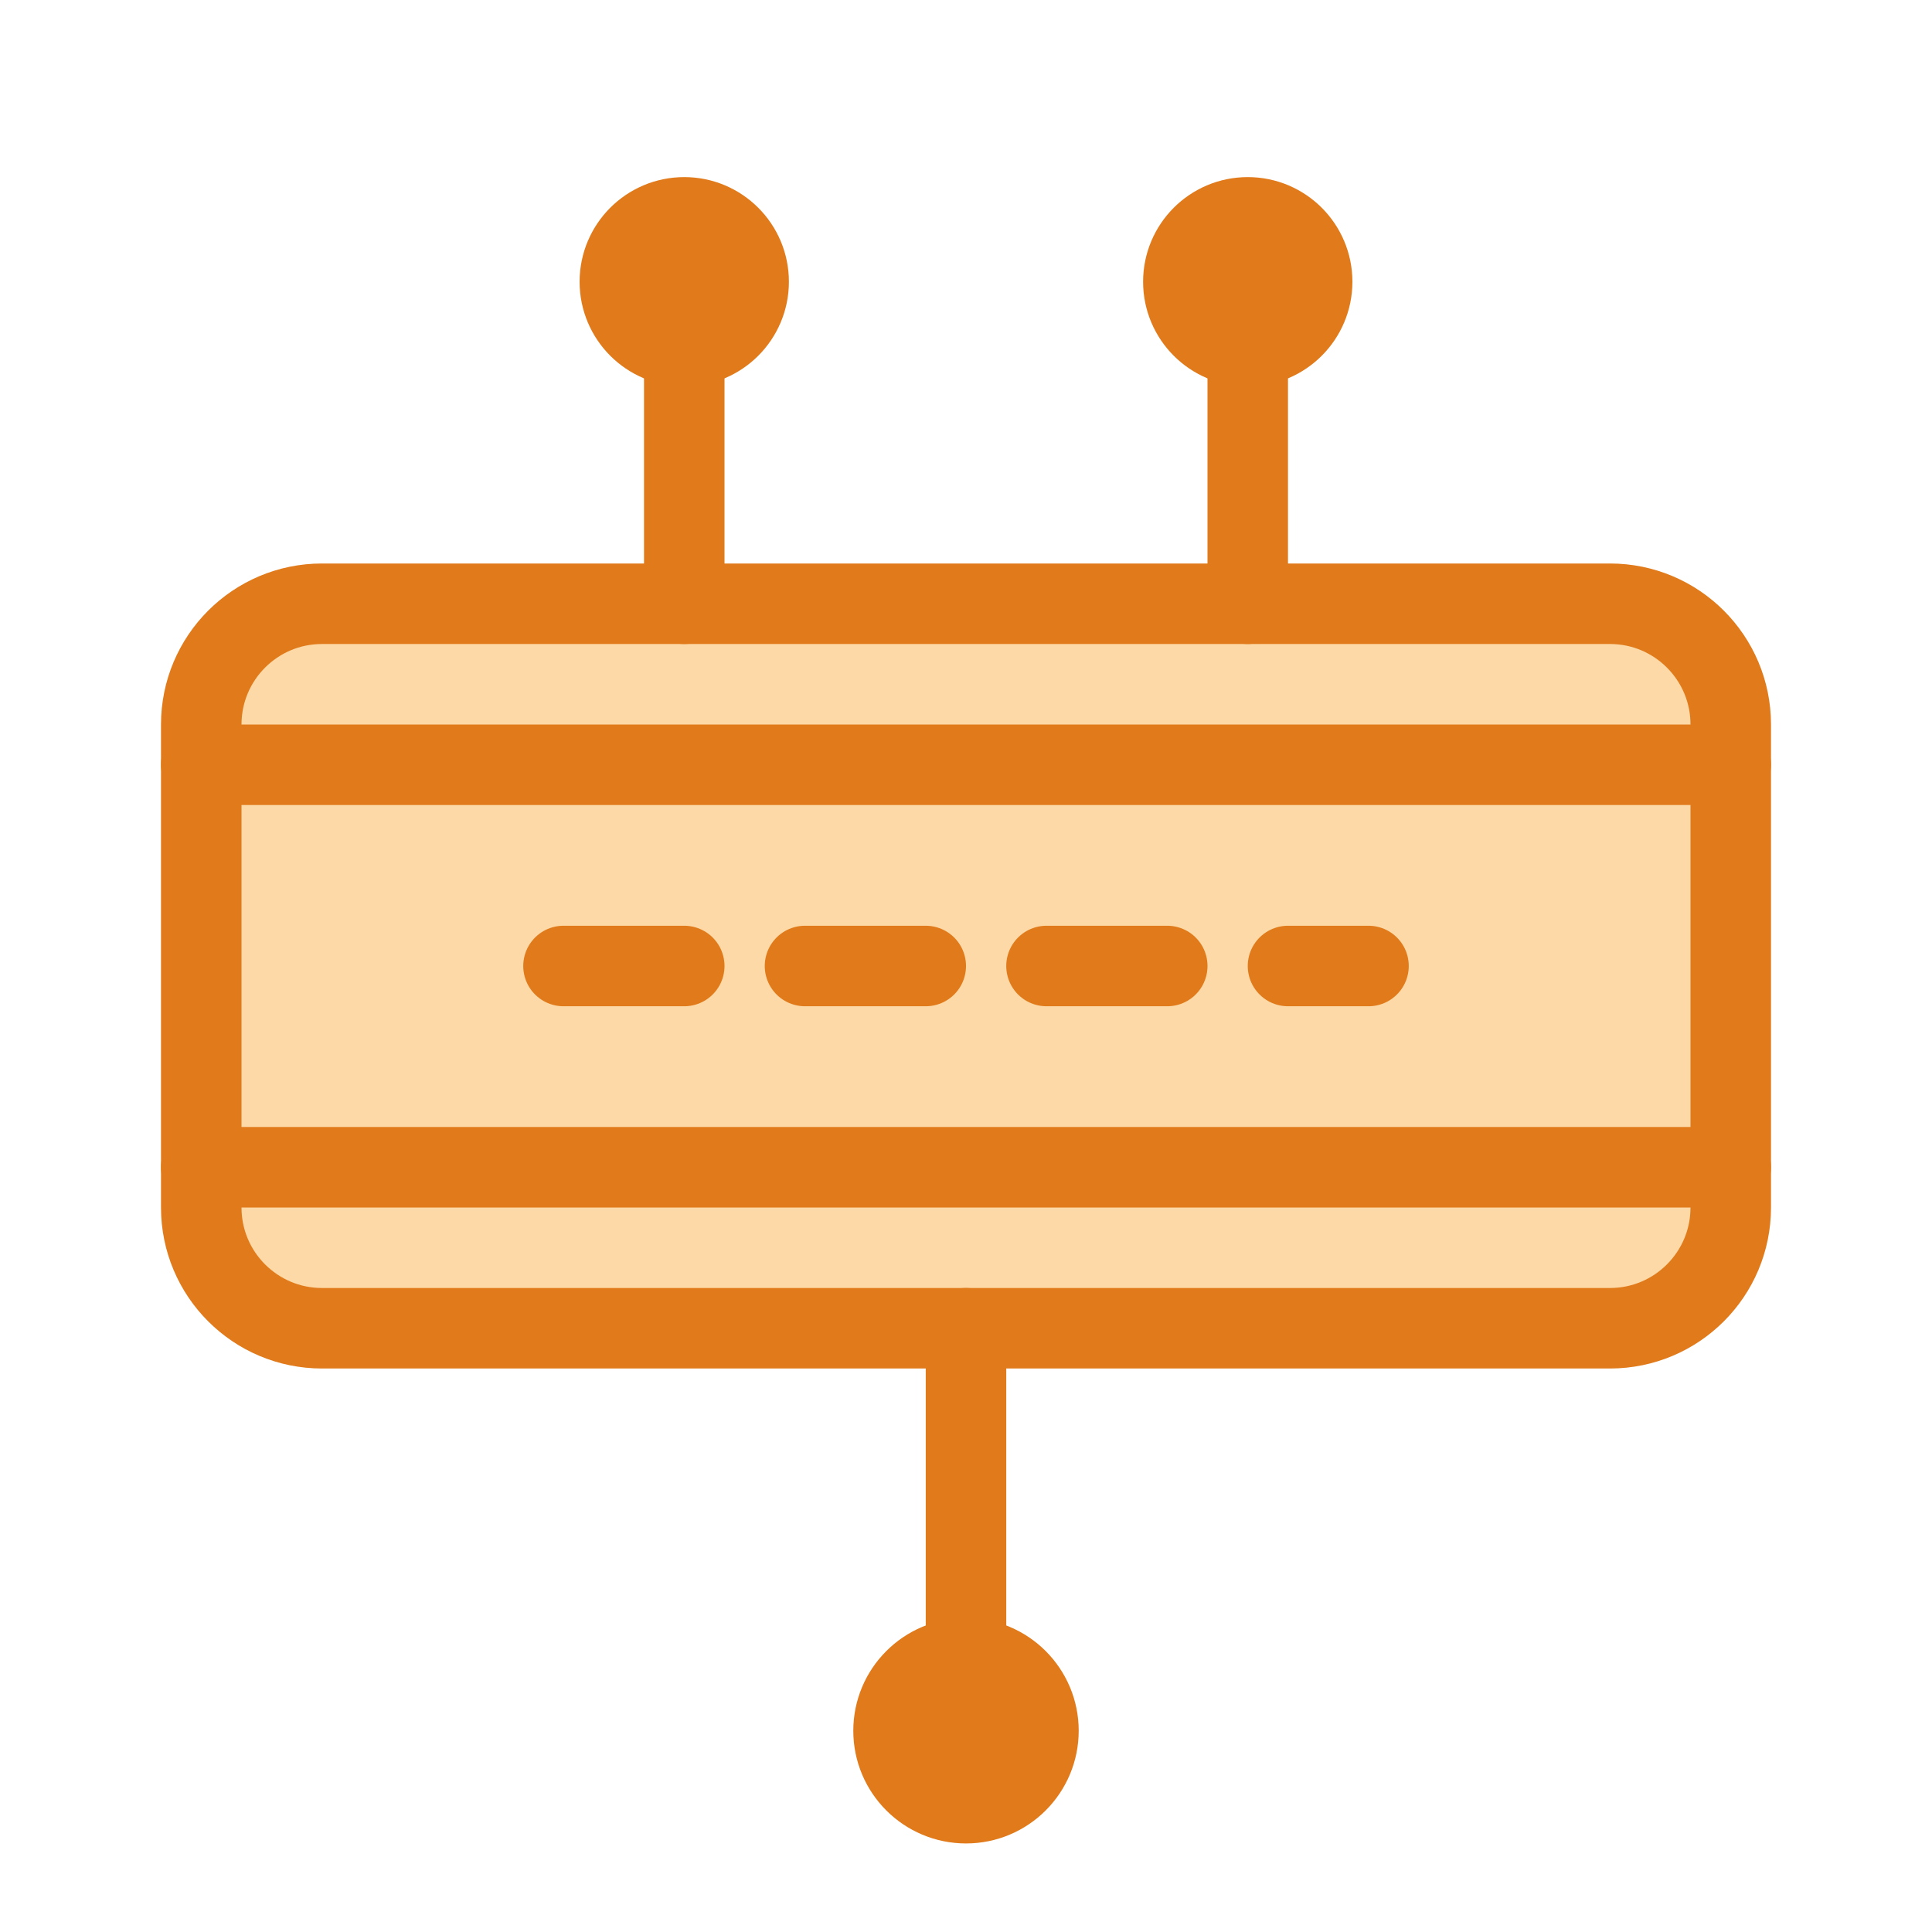
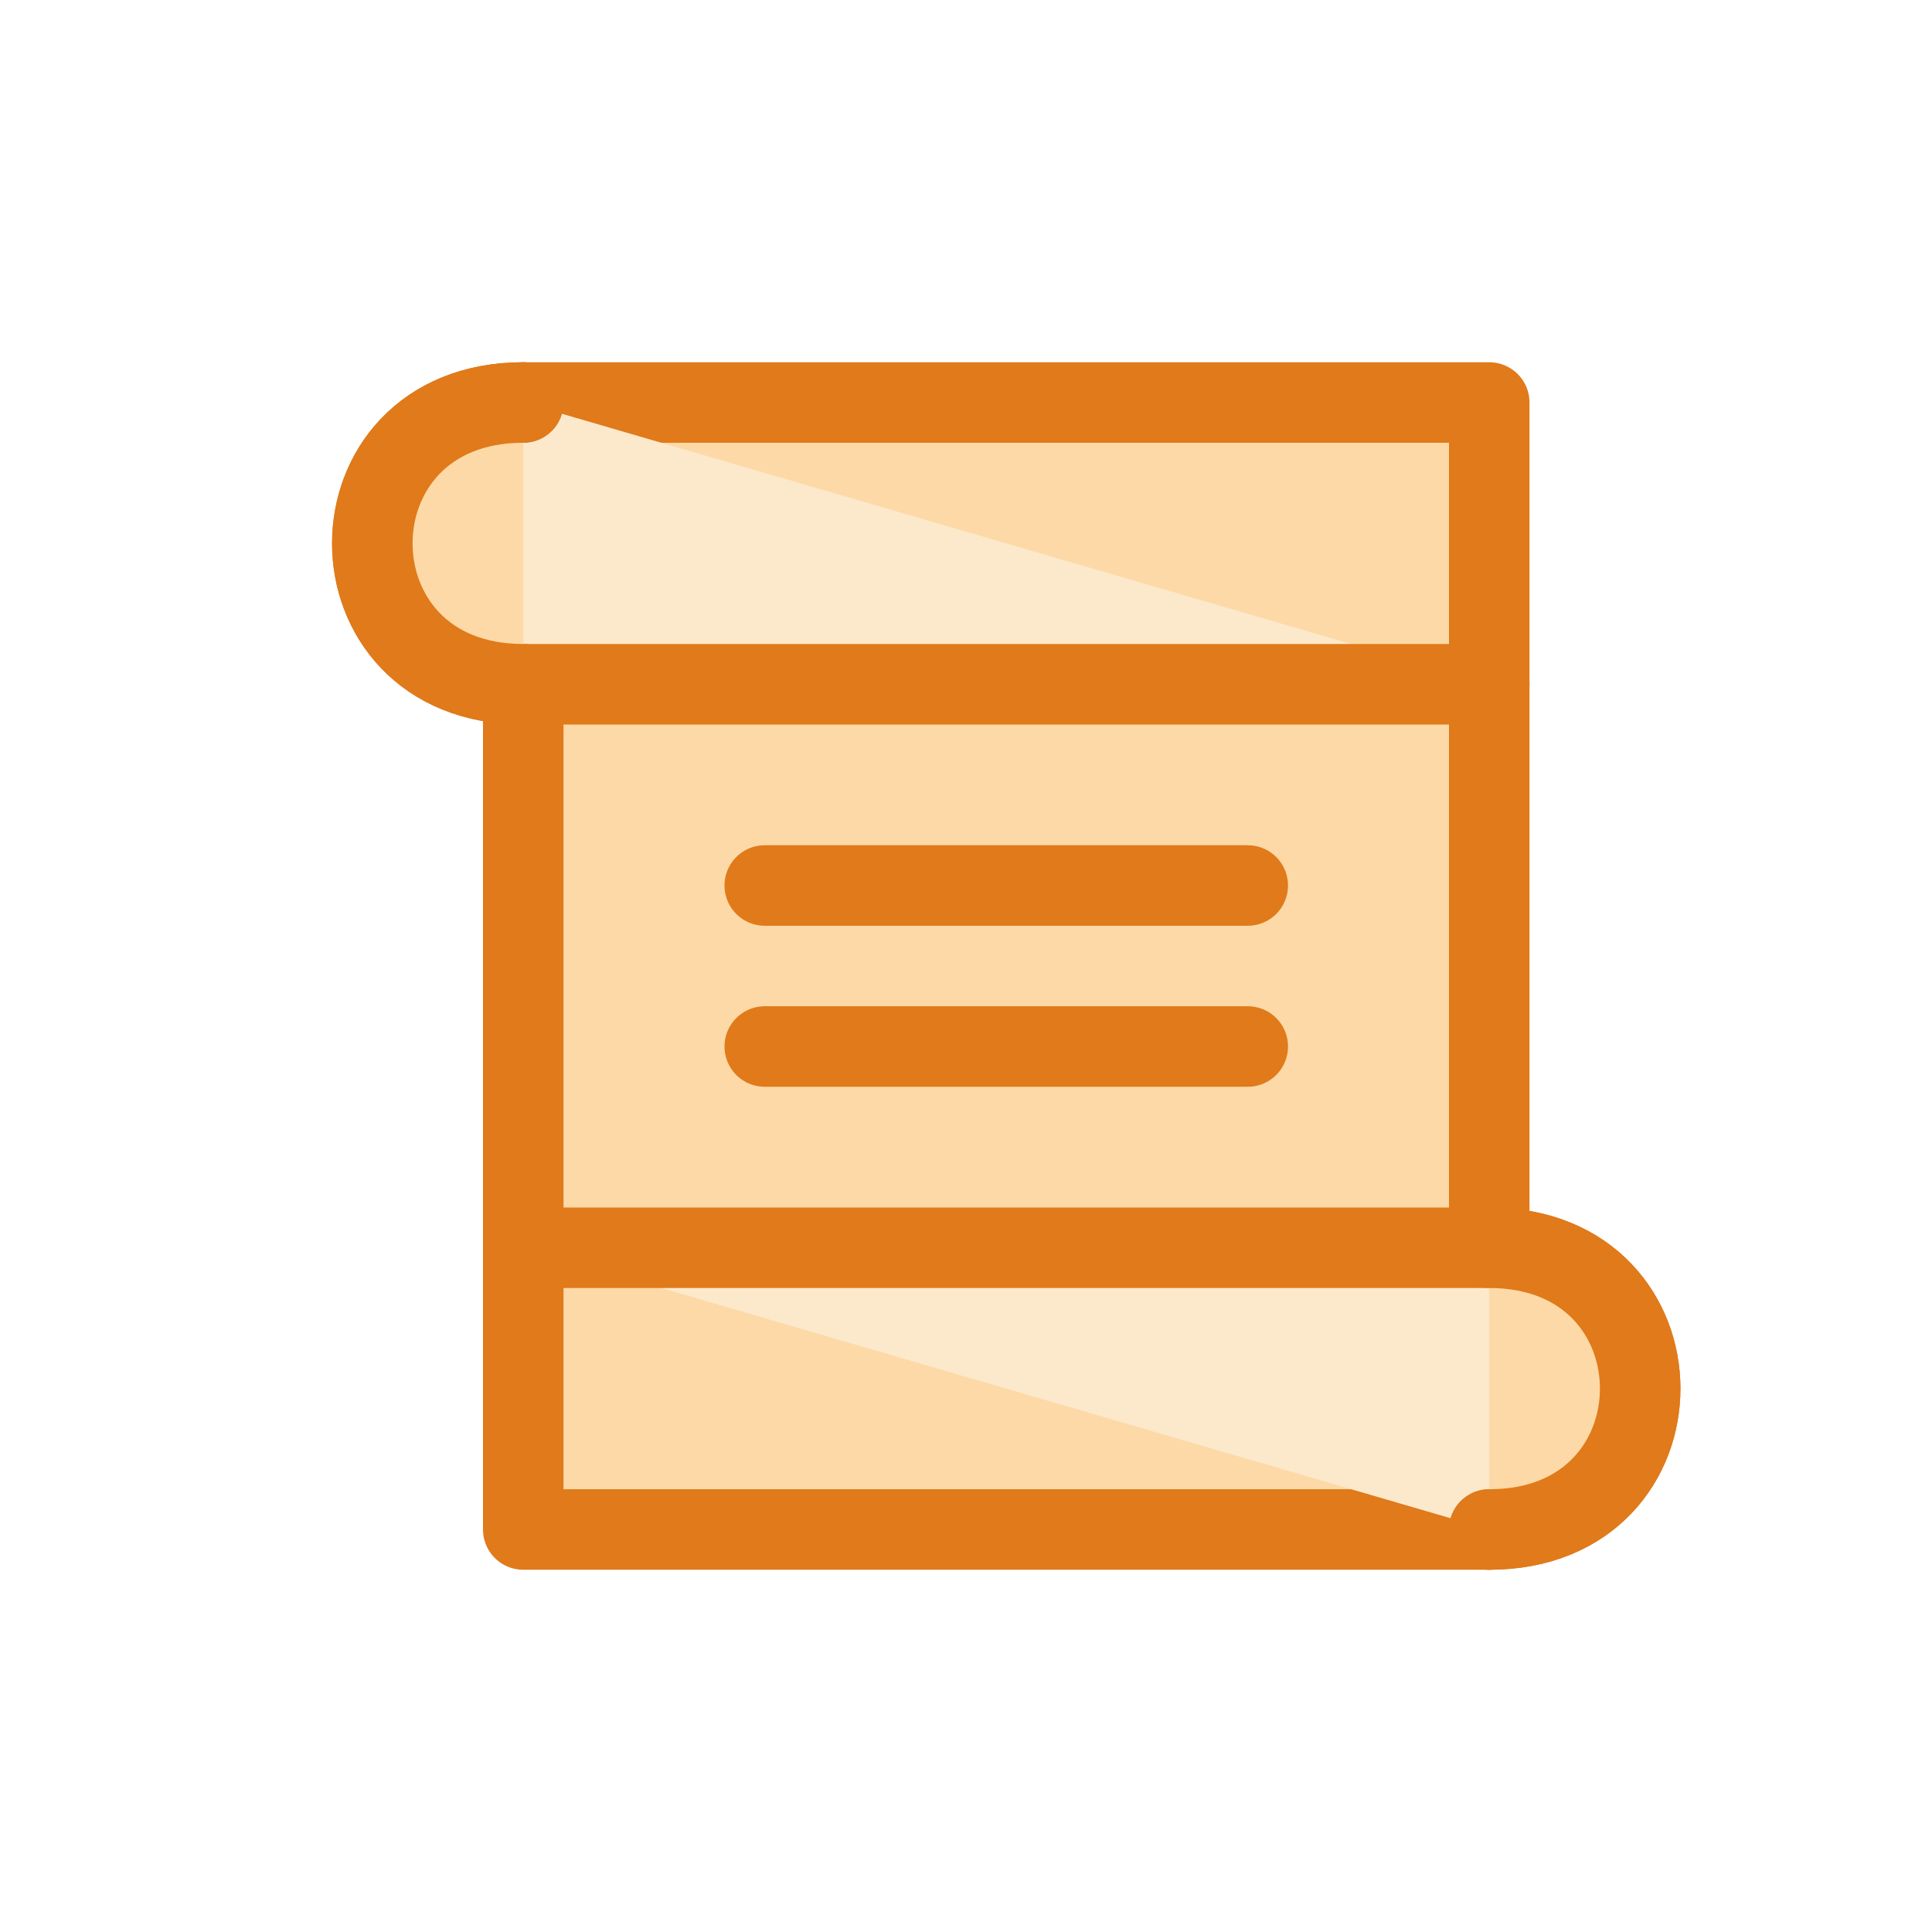
<svg xmlns="http://www.w3.org/2000/svg" viewBox="0 0 48 48" fill="none" stroke="#E07A1A" stroke-width="2" stroke-linecap="round" stroke-linejoin="round">
-   <rect x="5" y="15" width="38" height="18" rx="3" fill="#FCD9A6" />
-   <path d="M5 19h38M5 29h38" />
-   <path d="M14 24h20" stroke-dasharray="3 3" />
-   <path d="M17 15V8M31 15V8" />
-   <circle cx="17" cy="7" r="1.6" fill="#E07A1A" />
-   <circle cx="31" cy="7" r="1.6" fill="#E07A1A" />
-   <path d="M24 33v9" />
-   <circle cx="24" cy="43" r="1.8" fill="#E07A1A" />
+   <path d="M13 10h24v28H13z" fill="#FCD9A6" />
+   <path d="M13 10c-5 0-5 7 0 7h24M37 38c5 0 5-7 0-7H13" fill="#FCE9CC" />
+   <path d="M13 10c-5 0-5 7 0 7" fill="#FCD9A6" />
+   <path d="M37 31c5 0 5 7 0 7" fill="#FCD9A6" />
+   <path d="M19 22h12M19 26h12" />
</svg>
